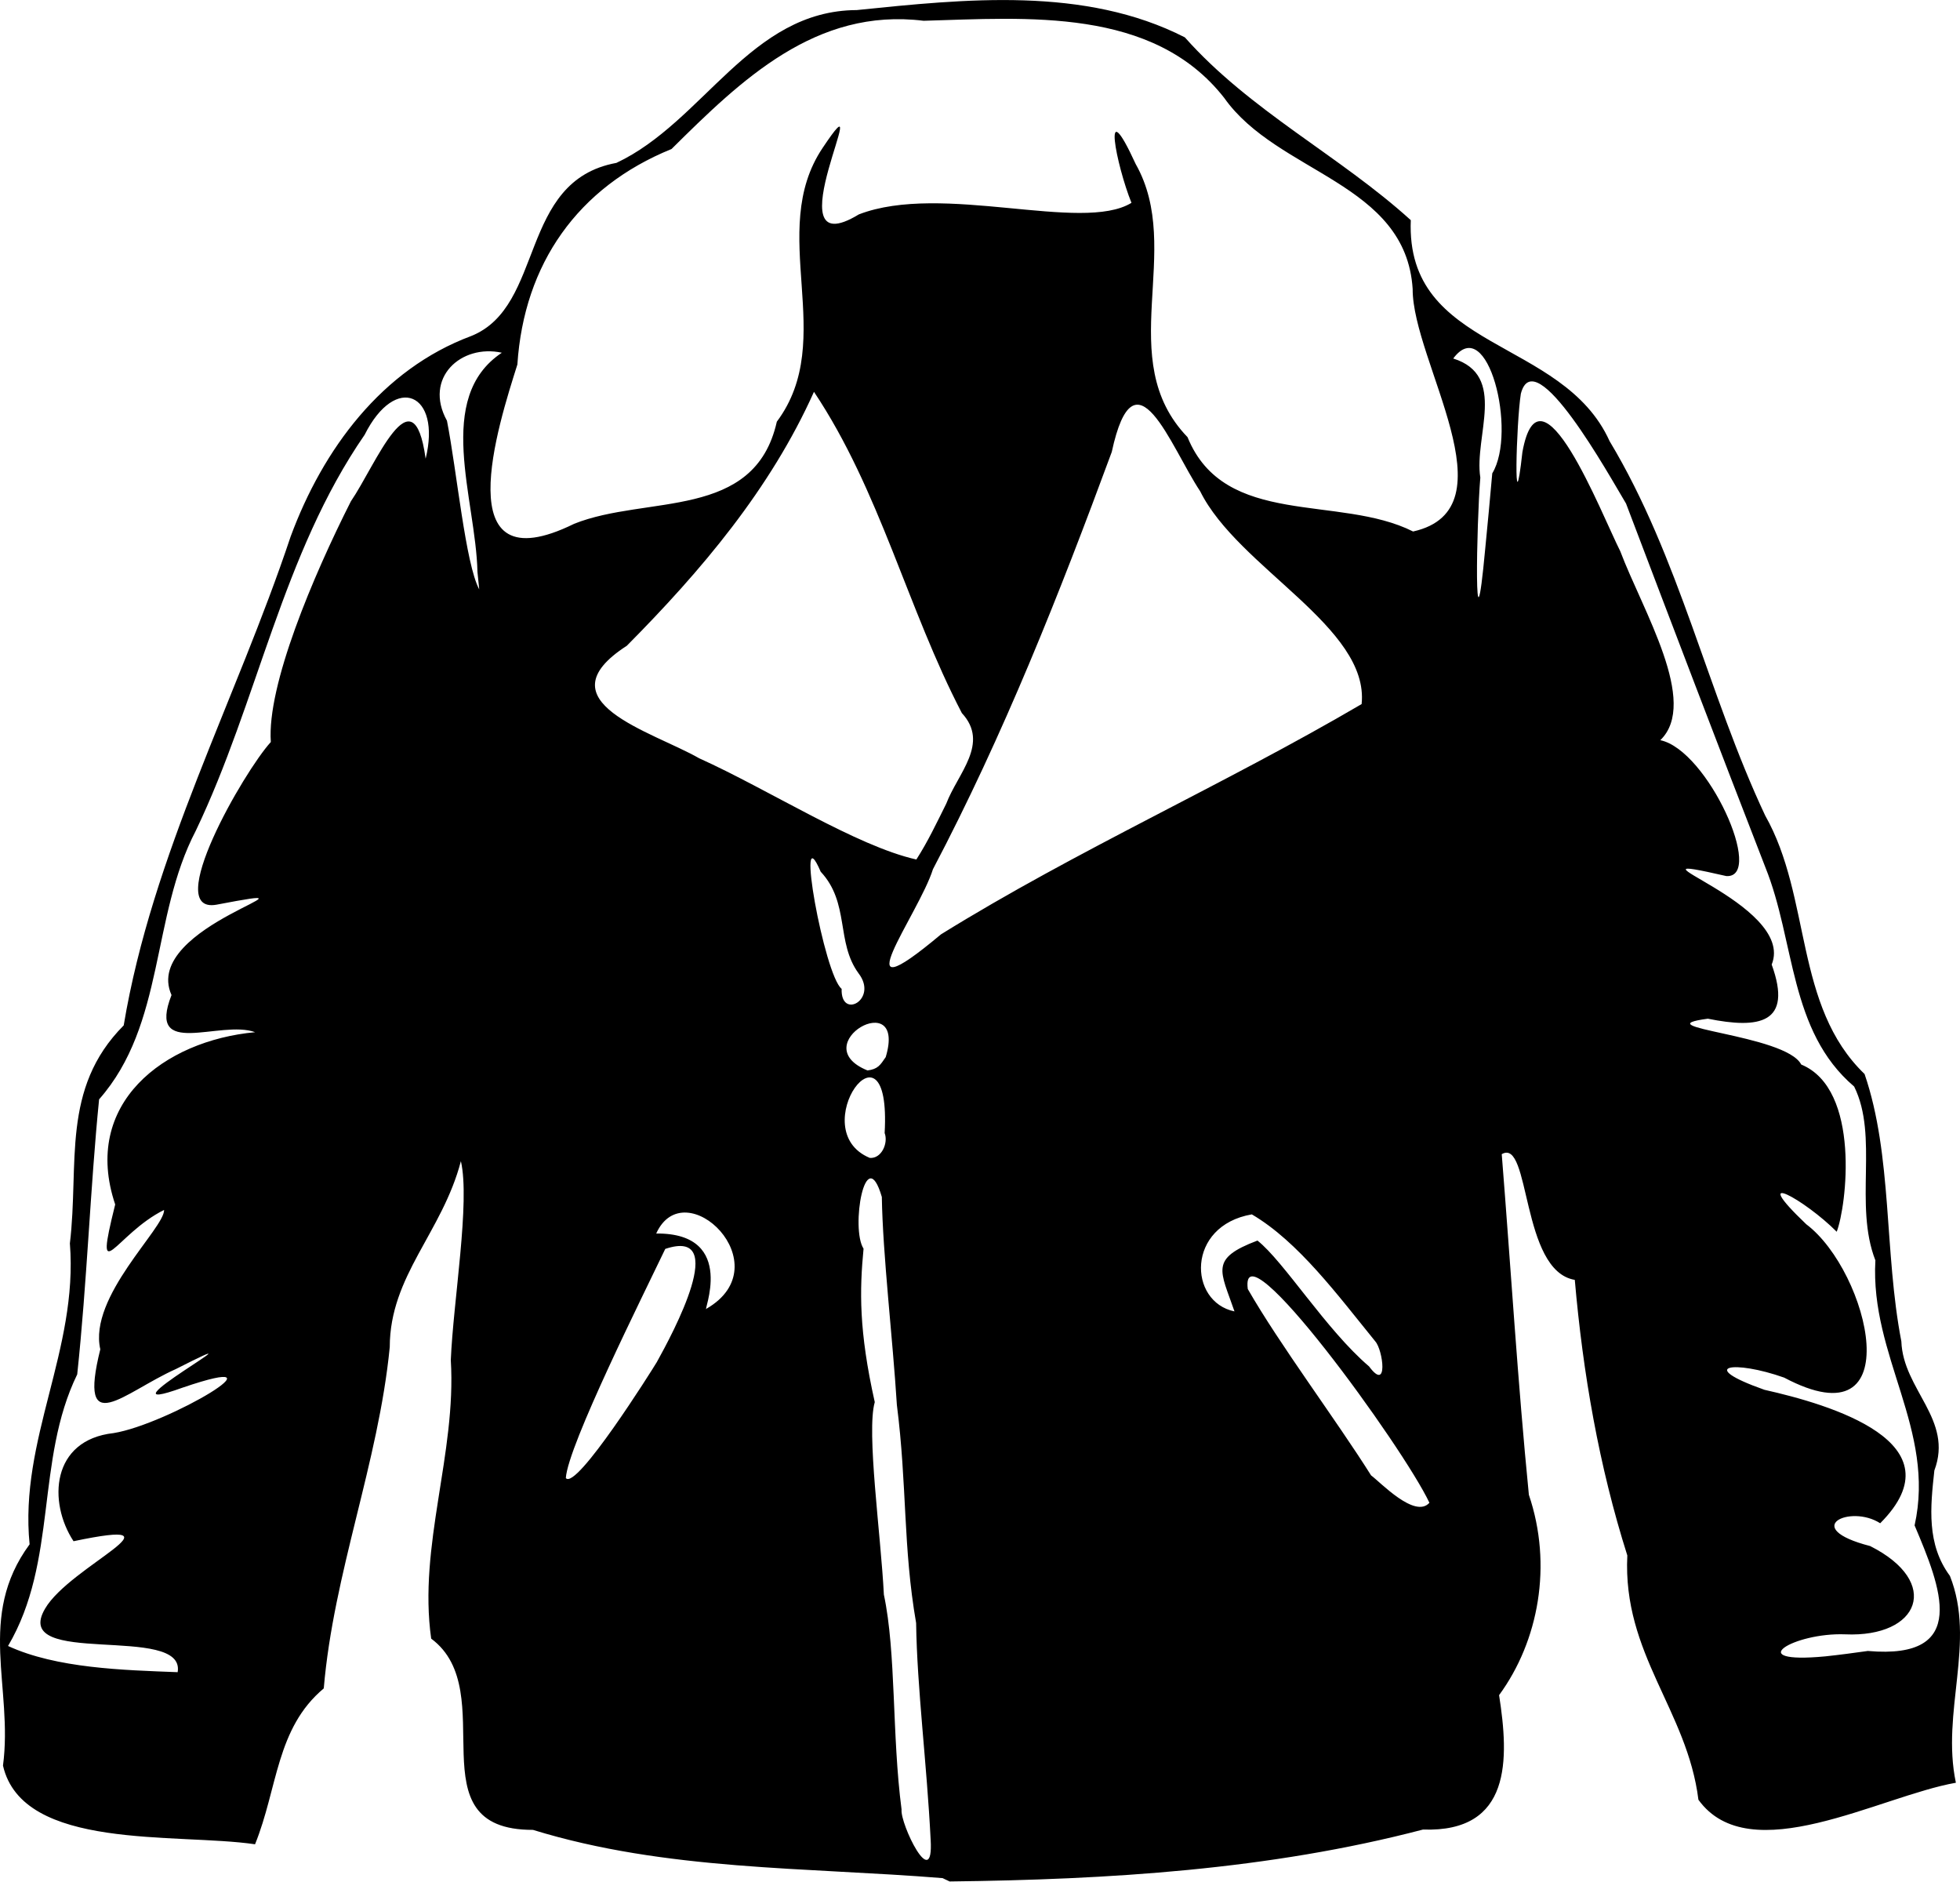
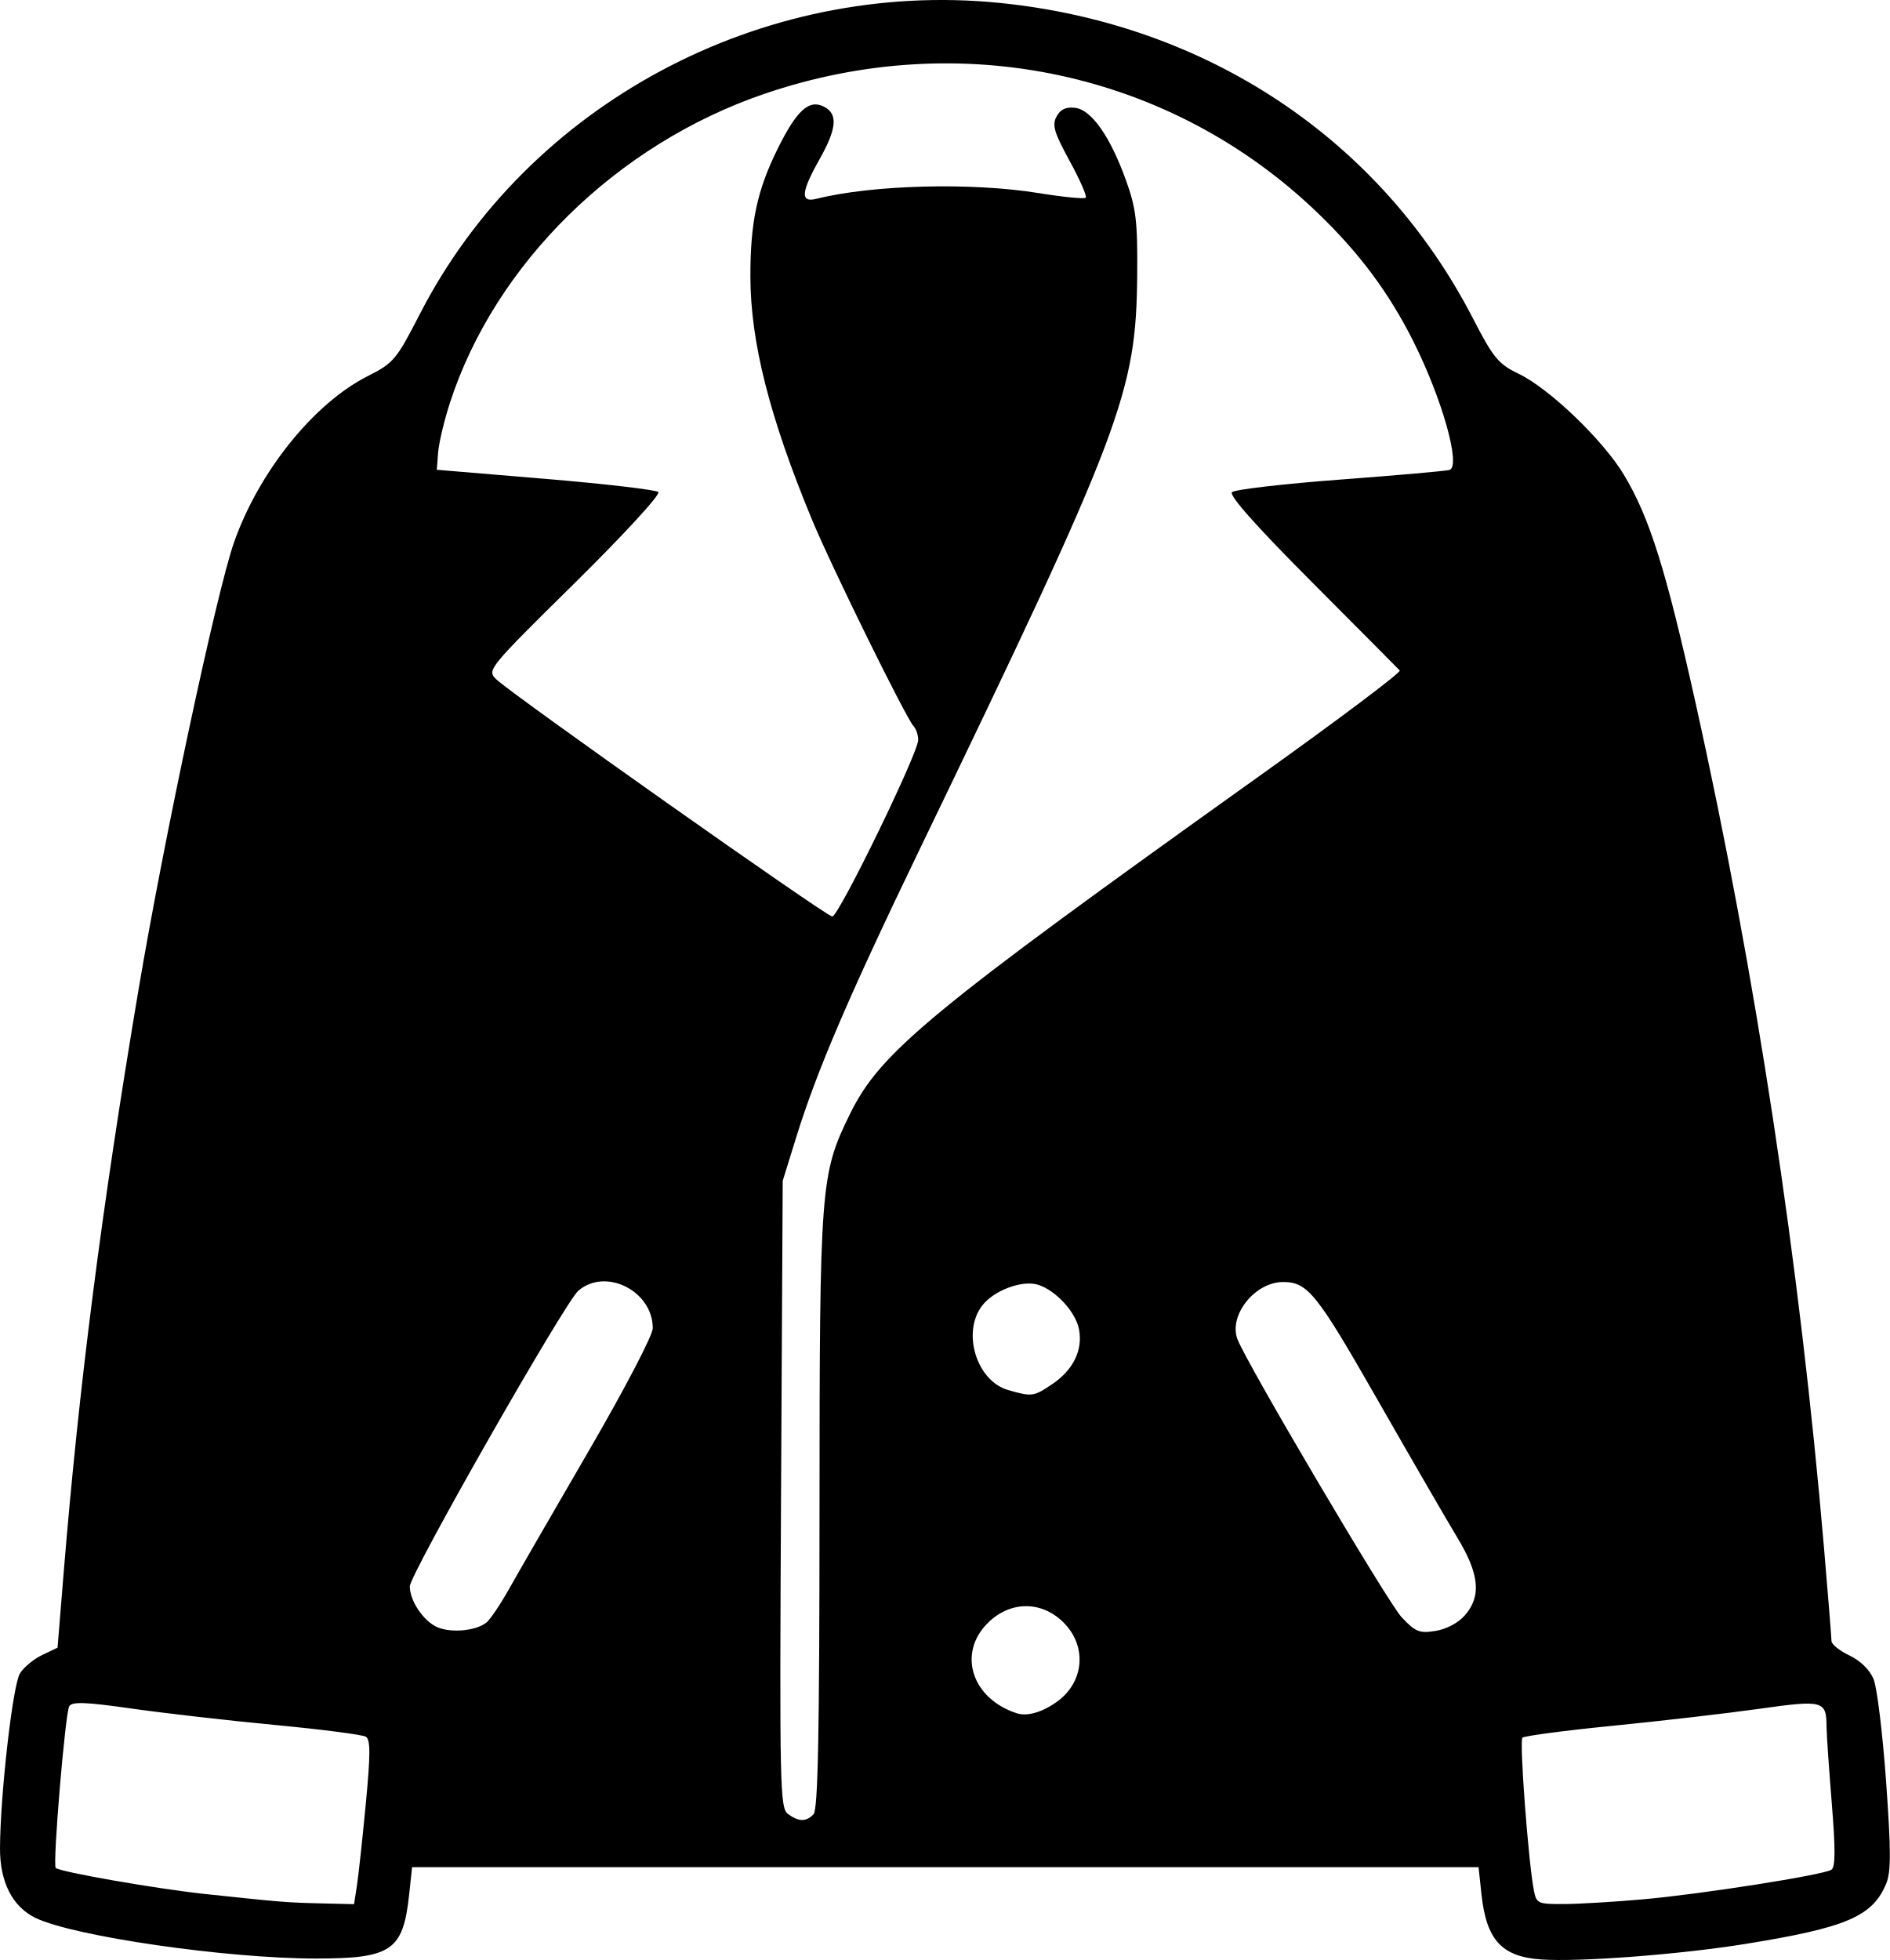
- <svg xmlns="http://www.w3.org/2000/svg" width="99.626mm" height="95.611mm" viewBox="0 0 99.626 95.611" version="1.1" xml:space="preserve">
-   <path style="fill:#000000" d="m 47.924,95.445 c -6.961,-0.563 -14.069,-0.37 -20.834,-2.453 -6.138,0.012 -1.535,-7.018 -5.173,-9.719 -0.667,-4.719 1.288,-9.392 0.997,-14.155 0.124,-2.993 0.991,-8.037 0.513,-10.109 -0.955,3.641 -3.609,5.81 -3.616,9.449 -0.578,5.897 -2.854,11.449 -3.354,17.344 -2.425,2.03 -2.335,5.061 -3.493,7.922 -3.978,-0.586 -11.82,0.341 -12.812,-3.998 0.527,-3.964 -1.354,-7.569 1.353,-11.245 -0.534,-5.339 2.477,-9.871 2.047,-15.293 0.484,-4.037 -0.467,-7.858 2.736,-11.079 1.451,-8.698 5.718,-16.544 8.486,-24.845 1.639,-4.433 4.635,-8.495 9.174,-10.187 3.768,-1.508 2.378,-7.885 7.384,-8.799 4.441,-2.088 6.794,-7.744 12.216,-7.766 5.514,-0.563 11.584,-1.214 16.677,1.386 3.323,3.744 7.869,6.01 11.485,9.291 -0.271,6.686 7.719,5.938 10.106,11.231 3.559,5.918 4.981,12.802 7.907,19.024 2.364,4.169 1.46,9.677 5.052,13.136 1.425,4.156 0.991,9.049 1.87,13.587 0.087,2.46 2.654,3.969 1.678,6.56 -0.206,1.875 -0.4,3.748 0.79,5.357 1.34,3.365 -0.458,6.913 0.304,10.513 -3.877,0.681 -10.482,4.472 -13.087,0.864 -0.566,-4.55 -3.861,-7.413 -3.614,-12.414 -1.442,-4.544 -2.257,-9.264 -2.67,-14.005 -2.757,-0.461 -2.242,-7.252 -3.713,-6.388 0.461,5.768 0.81,11.557 1.379,17.31 1.212,3.569 0.499,7.434 -1.514,10.181 0.508,3.251 0.645,6.983 -3.869,6.831 -7.828,2.049 -16.001,2.543 -24.059,2.638 l -0.349,-0.165 z m -0.62,-1.955 c -0.189,-3.819 -0.693,-7.719 -0.738,-11.011 -0.67,-3.856 -0.457,-6.996 -0.978,-11.081 -0.213,-3.404 -0.719,-7.637 -0.765,-10.571 -0.836,-2.859 -1.594,1.607 -0.929,2.629 -0.201,2.105 -0.246,4.155 0.57,7.798 -0.433,1.489 0.311,6.76 0.463,9.782 0.631,2.966 0.403,7.132 0.899,10.919 -0.082,0.727 1.64,4.286 1.479,1.535 z M 9.03,84.979 c 0.432,-2.5 -8.53,-0.186 -6.739,-3.229 1.259,-2.171 7.44,-4.682 1.447,-3.427 -1.306,-1.988 -1.135,-5.146 2.036,-5.495 2.747,-0.442 9.16,-4.239 3.511,-2.311 -4.799,1.733 5.026,-3.668 -0.351,-0.941 -2.633,1.177 -4.998,3.661 -3.836,-1.006 -0.612,-2.672 3.277,-6.166 3.242,-7.082 -2.474,1.224 -3.598,4.187 -2.485,-0.278 -1.719,-5.121 2.471,-8.328 7.114,-8.755 -1.768,-0.65 -5.538,1.39 -4.251,-1.887 -1.592,-3.563 8.745,-5.822 2.286,-4.593 -2.777,0.491 1.383,-6.759 2.762,-8.267 -0.205,-2.876 2.15,-8.438 4.069,-12.231 1.252,-1.825 3.168,-6.738 3.8,-2.167 0.813,-3.316 -1.518,-4.371 -3.101,-1.214 -4.185,6.054 -5.431,13.543 -8.582,20.121 -2.285,4.379 -1.555,9.837 -4.915,13.651 -0.449,4.485 -0.612,9.288 -1.112,13.976 -2.135,4.382 -0.977,9.488 -3.516,13.803 2.458,1.135 5.851,1.226 8.621,1.331 z m 85.924,-1.078 c 5.204,0.453 3.688,-3.257 2.364,-6.381 1.084,-4.879 -2.268,-8.594 -1.993,-13.47 -1.098,-2.814 0.176,-6.297 -1.079,-8.833 -3.321,-2.825 -2.993,-7.384 -4.517,-11.152 -2.388,-6.146 -4.737,-12.312 -7.078,-18.475 -0.85,-1.412 -4.649,-8.295 -5.347,-5.581 -0.234,1.456 -0.385,7.154 0.079,2.968 0.891,-4.929 4.007,3.118 4.976,5.039 1.129,2.996 4.018,7.683 2.034,9.599 2.418,0.509 5.324,7.001 3.361,6.907 -6.167,-1.411 3.572,1.369 2.3,4.496 1.093,3.009 -0.647,3.277 -3.244,2.751 -3.422,0.454 3.953,0.79 4.746,2.329 3.042,1.256 2.3,7.217 1.803,8.498 -1.595,-1.609 -4.591,-3.284 -1.549,-0.382 3.196,2.402 5.343,11.222 -1.121,7.795 -2.55,-0.904 -4.513,-0.621 -1.003,0.619 3.314,0.744 9.978,2.68 5.883,6.782 -1.52,-0.981 -4.104,0.232 -0.511,1.158 3.653,1.837 2.514,4.655 -1.268,4.487 -2.613,-0.101 -5.304,1.525 -1.005,1.119 0.725,-0.077 1.45,-0.174 2.171,-0.276 z m -22.298,-7.533 c -1.324,-2.825 -9.674,-14.317 -9.232,-10.862 1.635,2.85 4.47,6.616 6.267,9.471 0.464,0.338 2.232,2.22 2.966,1.391 z m -2.753,-8.204 c -1.893,-2.327 -3.906,-5.062 -6.273,-6.451 -3.341,0.577 -3.233,4.445 -0.882,4.931 -0.708,-2.069 -1.287,-2.676 1.169,-3.6 1.352,1.072 3.484,4.529 5.672,6.396 0.993,1.343 0.709,-0.846 0.313,-1.276 z m -36.521,1.063 c 0.813,-1.467 3.729,-6.862 0.433,-5.759 -1.057,2.219 -4.957,10.004 -5.054,11.646 0.528,0.644 4.385,-5.492 4.621,-5.888 z m 2.534,-2.723 c 3.829,-2.224 -1.117,-7.011 -2.561,-3.818 4.22,-0.037 2.285,4.197 2.561,3.818 z m 9.05,-8.924 c 0.359,-6.388 -4.152,-0.149 -0.756,1.263 0.602,0.05 0.949,-0.76 0.756,-1.263 z m 0.055,-3.86 c 1.095,-3.654 -4.17,-0.639 -0.926,0.679 0.526,-0.068 0.645,-0.266 0.926,-0.679 z m -1.381,-4.257 c -1.159,-1.584 -0.437,-3.569 -1.925,-5.165 -1.321,-3.077 0.181,5.26 1.065,5.954 -0.055,1.59 1.878,0.537 0.86,-0.789 z m 4.193,-1.982 c 6.911,-4.284 14.372,-7.595 21.378,-11.701 0.402,-3.907 -6.286,-6.929 -8.207,-10.815 -1.512,-2.274 -3.32,-7.425 -4.494,-1.996 -2.665,7.225 -5.498,14.378 -9.088,21.202 -0.72,2.303 -4.831,7.704 0.411,3.309 z m 0.264,-6.638 c 0.581,-1.534 2.221,-3.065 0.794,-4.605 -2.772,-5.324 -4.16,-11.3 -7.517,-16.326 -2.219,4.945 -5.723,9.084 -9.513,12.905 -4.4,2.84 1.304,4.356 3.676,5.717 3.541,1.595 7.968,4.454 11.041,5.145 0.581,-0.903 1.041,-1.877 1.519,-2.836 z m 27.755,-16.789 c 1.277,-2.107 -0.235,-8.195 -1.985,-5.835 2.772,0.867 1.047,3.946 1.377,6.051 -0.191,2.275 -0.341,9.996 0.252,3.588 0.126,-1.267 0.242,-2.536 0.355,-3.805 z m -51.583,5.011 c -0.082,-3.724 -2.208,-8.845 1.239,-11.14 -2.07,-0.454 -3.989,1.28 -2.789,3.456 0.5,2.55 0.943,7.28 1.64,8.571 l -0.09,-0.888 z m 4.908,-2.444 c 3.697,-1.479 9.179,-0.156 10.309,-5.192 3.137,-4.201 -0.545,-9.63 2.327,-13.911 2.934,-4.392 -2.747,6.169 1.841,3.378 4.235,-1.634 11.333,0.956 13.858,-0.588 -0.762,-1.885 -1.559,-5.839 0.216,-1.969 2.486,4.388 -1.179,9.921 2.634,13.877 1.885,4.632 7.709,2.904 11.465,4.794 5.13,-1.146 -0.041,-8.651 -0.022,-12.326 -0.347,-5.417 -6.86,-5.856 -9.576,-9.705 -3.62,-4.63 -10.043,-4.07 -15.282,-3.923 -5.48,-0.678 -9.27,3.006 -12.814,6.517 -4.766,1.935 -7.5,5.839 -7.835,10.951 -0.956,3.029 -3.647,11.303 2.88,8.098 z" />
+ <svg xmlns="http://www.w3.org/2000/svg" width="101.276mm" height="105.023mm" viewBox="0 0 101.276 105.023" version="1.1" xml:space="preserve">
+   <path style="fill:#000000" d="m 82.573,104.993 c -2.098,-0.15 -2.919,-1.049 -3.181,-3.482 l -0.157,-1.462 H 50.659 22.084 l -0.157,1.462 c -0.324,3.012 -0.938,3.433 -5.003,3.433 -4.777,0 -12.958,-1.184 -15.015,-2.173 C 0.667,102.173 -0.01,100.843 1.0316842e-4,99.018 0.015,96.135 0.685,90.28 1.07,89.664 c 0.205,-0.327 0.741,-0.771 1.193,-0.985 l 0.821,-0.39 0.319,-3.91 c 0.823,-10.099 2.036,-19.559 4.011,-31.294 1.374,-8.162 4.198,-21.392 5.133,-24.041 1.332,-3.775 4.27,-7.427 7.144,-8.882 1.407,-0.712 1.545,-0.876 2.81,-3.338 C 28.268,5.598 40.803,-1.128 53.57,0.156 64.677,1.273 73.979,7.466 78.921,17.035 c 1.114,2.157 1.365,2.462 2.472,2.998 1.647,0.797 4.508,3.543 5.627,5.4 1.375,2.282 2.25,5.067 3.847,12.244 3.207,14.407 5.587,30.072 6.884,45.306 0.217,2.547 0.396,4.773 0.398,4.949 0.002,0.175 0.435,0.523 0.962,0.773 0.588,0.279 1.088,0.77 1.294,1.269 0.185,0.448 0.486,2.918 0.67,5.489 0.266,3.716 0.267,4.837 0.007,5.464 -0.73,1.762 -2.127,2.361 -7.546,3.235 -3.527,0.569 -8.919,0.977 -10.964,0.831 z m -63.446,-3.952 c 0.084,-0.546 0.298,-2.52 0.476,-4.388 0.253,-2.657 0.254,-3.439 0.003,-3.594 -0.176,-0.109 -2.37,-0.392 -4.874,-0.63 -2.505,-0.238 -5.964,-0.634 -7.687,-0.88 -2.44,-0.349 -3.177,-0.377 -3.333,-0.126 -0.217,0.352 -0.899,8.492 -0.726,8.666 0.213,0.213 5.403,1.12 7.985,1.395 4.114,0.439 4.386,0.461 6.25,0.506 l 1.752,0.042 z m 68.971,0.726 c 3.113,-0.278 9.583,-1.295 10.042,-1.578 0.22,-0.136 0.226,-1.079 0.023,-3.574 -0.151,-1.864 -0.277,-3.7 -0.279,-4.079 -0.008,-1.414 -0.169,-1.457 -3.603,-0.973 -1.727,0.243 -5.249,0.651 -7.828,0.907 -2.579,0.255 -4.769,0.545 -4.867,0.643 -0.171,0.171 0.318,6.676 0.616,8.193 0.136,0.692 0.216,0.727 1.631,0.719 0.819,-0.005 2.738,-0.121 4.266,-0.257 z M 43.595,97.218 c 0.24,-0.24 0.319,-4.206 0.322,-16.206 0.005,-17.52 0.048,-18.087 1.628,-21.312 1.627,-3.322 4.225,-5.467 21.999,-18.157 4.193,-2.994 7.554,-5.521 7.468,-5.616 -0.086,-0.095 -2.203,-2.224 -4.704,-4.733 -2.976,-2.985 -4.457,-4.651 -4.287,-4.821 0.143,-0.143 2.758,-0.447 5.811,-0.676 3.053,-0.229 5.686,-0.462 5.851,-0.517 0.618,-0.207 -0.401,-3.819 -1.942,-6.888 -1.318,-2.623 -2.893,-4.737 -5.143,-6.898 C 62.758,3.861 51.475,1.437 40.96,5.029 33.038,7.735 26.521,14.143 24.107,21.6 c -0.306,0.946 -0.589,2.137 -0.628,2.646 l -0.072,0.926 5.821,0.487 c 3.201,0.268 5.925,0.586 6.053,0.708 0.129,0.124 -1.856,2.283 -4.485,4.877 -4.657,4.595 -4.711,4.661 -4.201,5.156 0.825,0.8 17.684,12.702 18.005,12.71 0.34,0.009 4.605,-8.752 4.605,-9.46 0,-0.265 -0.108,-0.594 -0.241,-0.732 -0.406,-0.424 -4.416,-8.574 -5.461,-11.099 -2.266,-5.478 -3.283,-9.496 -3.29,-12.995 -0.006,-2.907 0.359,-4.622 1.454,-6.838 1.036,-2.096 1.701,-2.693 2.516,-2.256 0.729,0.39 0.654,1.178 -0.271,2.816 -0.986,1.748 -1.033,2.326 -0.169,2.109 3.006,-0.754 8.332,-0.892 11.932,-0.307 1.304,0.212 2.433,0.322 2.509,0.246 0.076,-0.076 -0.311,-0.962 -0.861,-1.968 -0.834,-1.525 -0.951,-1.92 -0.705,-2.38 0.207,-0.387 0.502,-0.526 0.994,-0.469 0.88,0.103 1.891,1.546 2.737,3.906 0.534,1.491 0.617,2.193 0.593,5.039 -0.054,6.324 -0.781,8.244 -11.675,30.824 -3.788,7.851 -5.492,11.827 -6.596,15.385 l -0.726,2.342 -0.089,16.794 c -0.083,15.735 -0.06,16.815 0.373,17.132 0.577,0.422 0.959,0.428 1.366,0.02 z m 13.017,-6.012 c 1.516,-1.066 1.666,-3.047 0.327,-4.322 -1.182,-1.125 -2.834,-1.089 -4.011,0.088 -1.631,1.631 -0.845,4.053 1.567,4.832 0.546,0.176 1.33,-0.045 2.117,-0.598 z M 26.075,86.934 c 0.204,-0.17 0.749,-0.979 1.209,-1.799 0.461,-0.82 2.381,-4.147 4.268,-7.394 1.927,-3.317 3.43,-6.196 3.43,-6.57 0,-1.997 -2.521,-3.268 -3.988,-2.012 -0.72,0.617 -9.046,15.223 -9.034,15.849 0.014,0.735 0.631,1.709 1.343,2.117 0.694,0.399 2.183,0.296 2.771,-0.191 z m 52.432,-0.385 c 0.889,-1.023 0.772,-2.206 -0.408,-4.157 -0.552,-0.912 -2.478,-4.238 -4.28,-7.392 -3.263,-5.711 -3.74,-6.305 -5.061,-6.305 -1.508,0 -2.932,1.789 -2.442,3.068 0.504,1.316 8.057,14.105 8.794,14.89 0.743,0.791 0.951,0.875 1.82,0.737 0.586,-0.093 1.221,-0.432 1.577,-0.841 z M 56.375,74.176 c 1.137,-0.765 1.66,-1.826 1.45,-2.943 -0.175,-0.933 -1.258,-2.107 -2.209,-2.395 -0.843,-0.255 -2.337,0.3 -2.968,1.103 -1.121,1.425 -0.326,4.051 1.375,4.541 1.274,0.368 1.369,0.355 2.352,-0.307 z" />
</svg>
